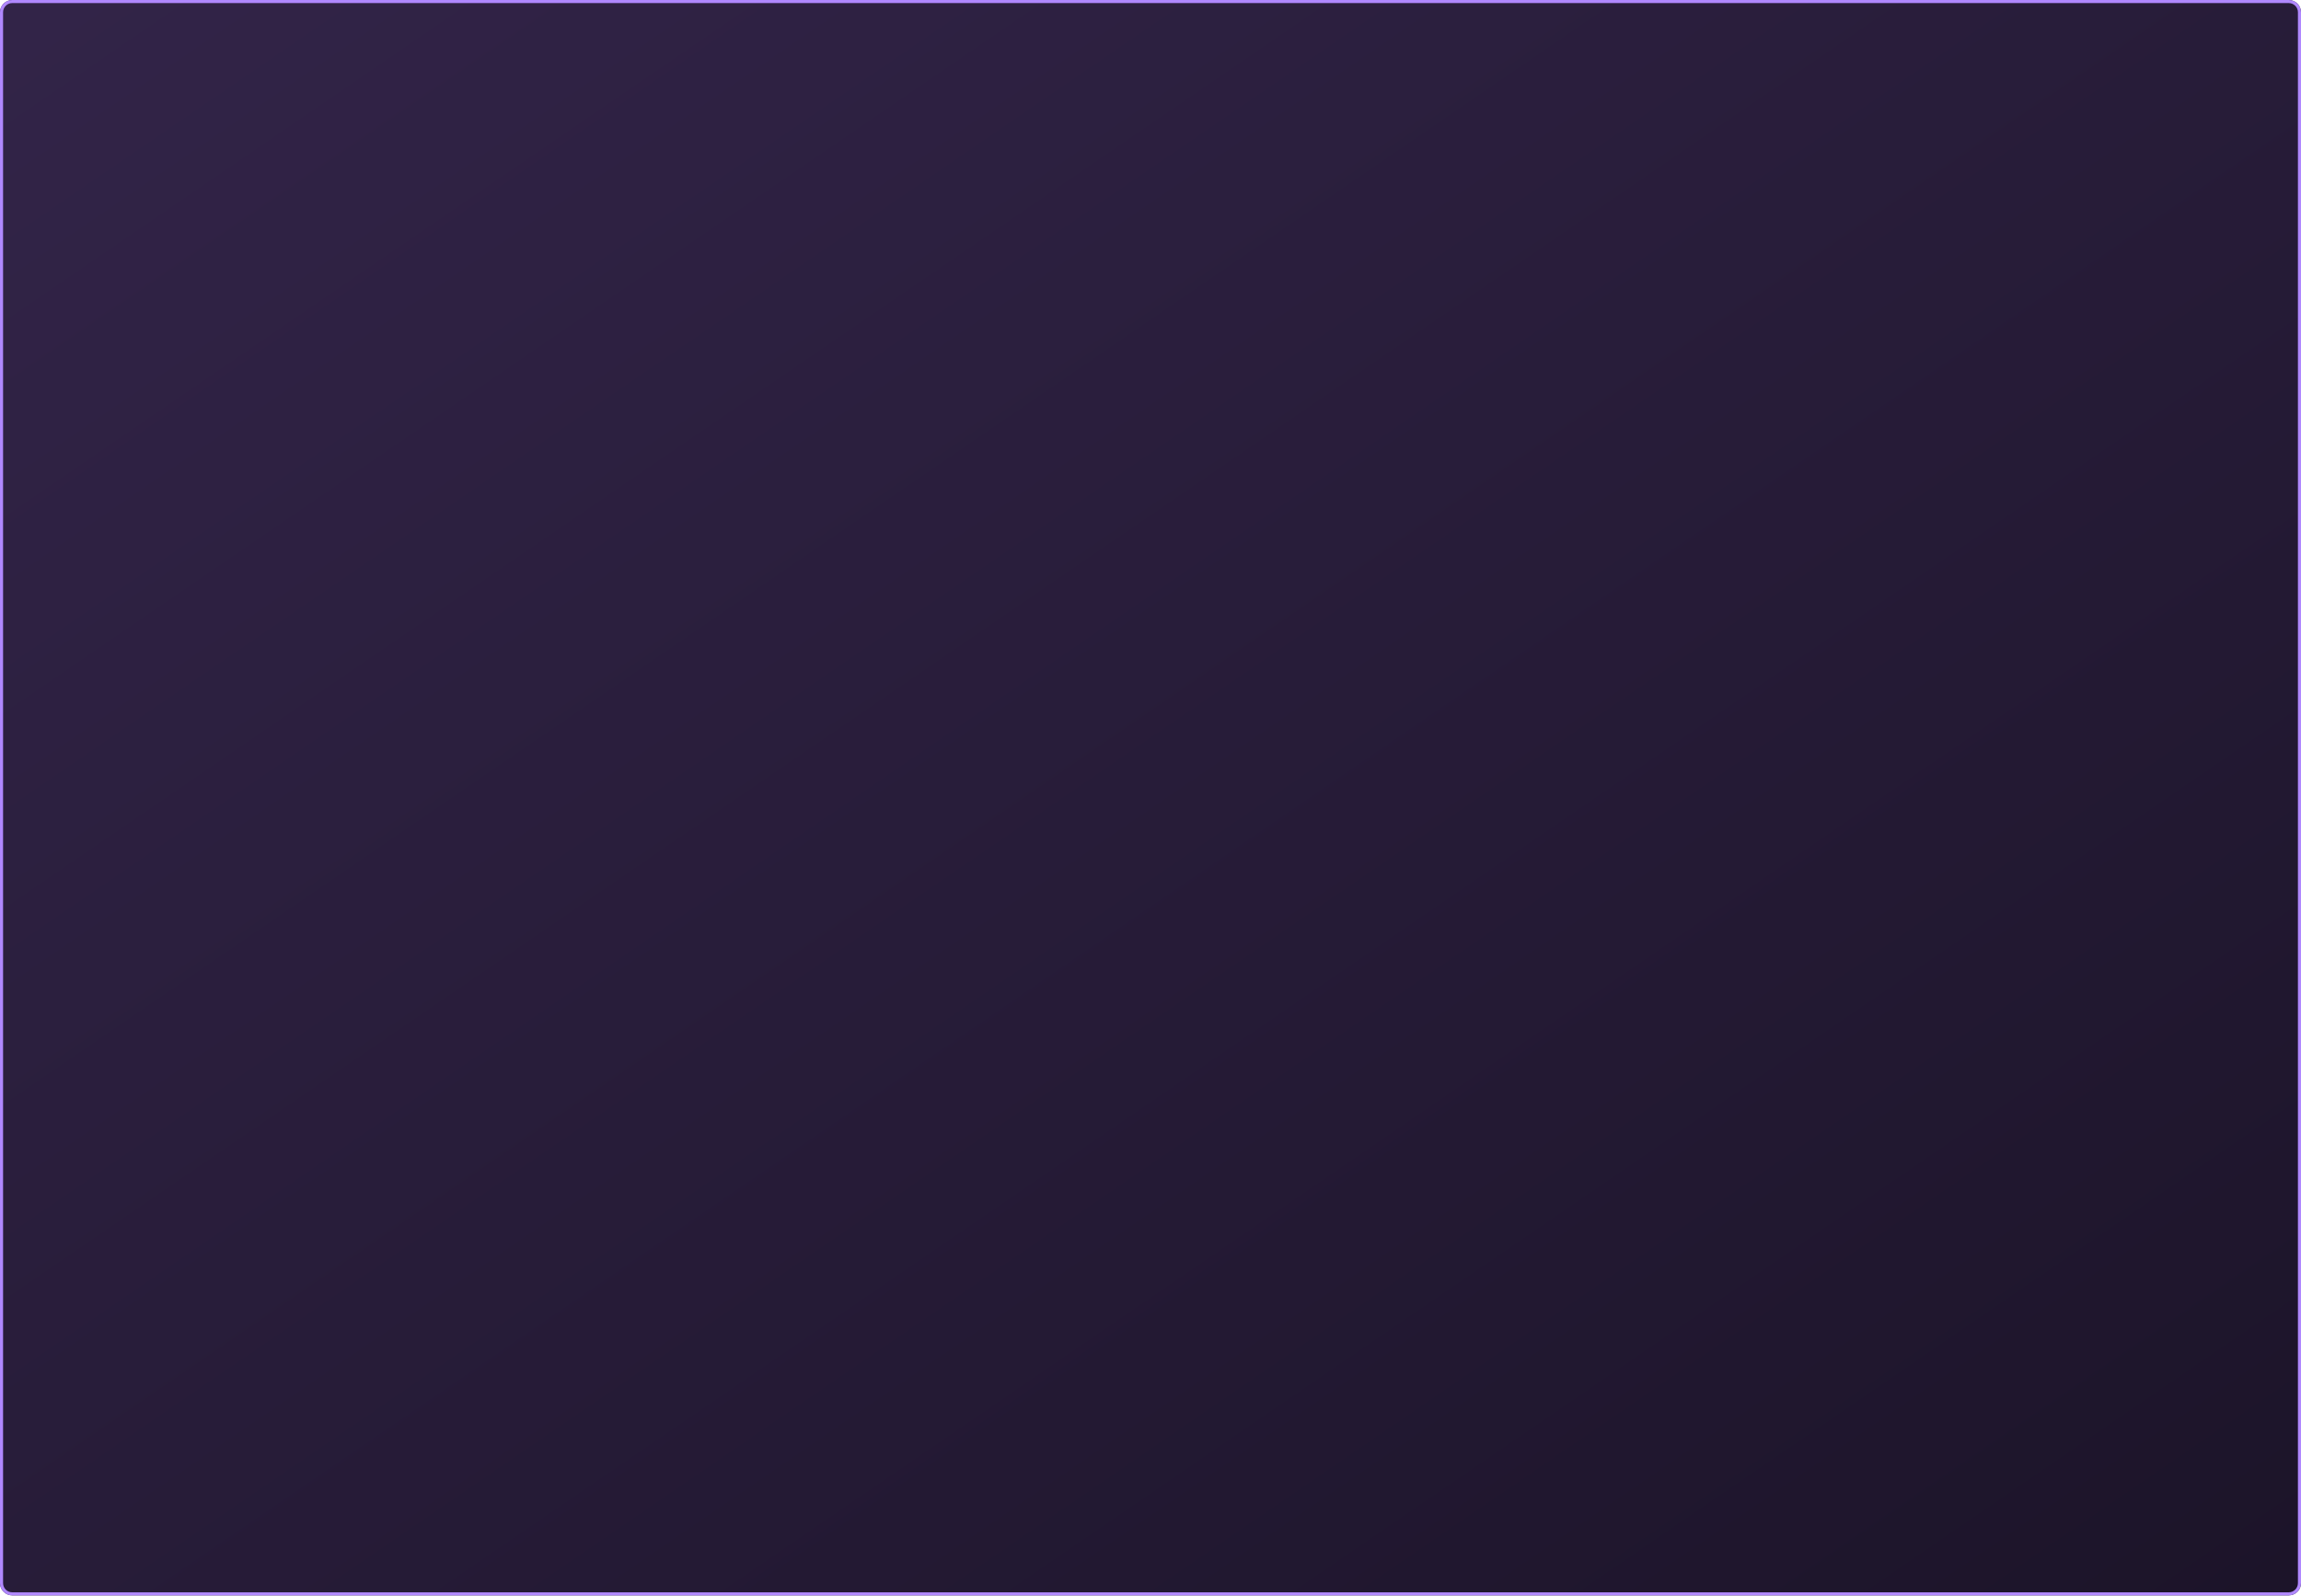
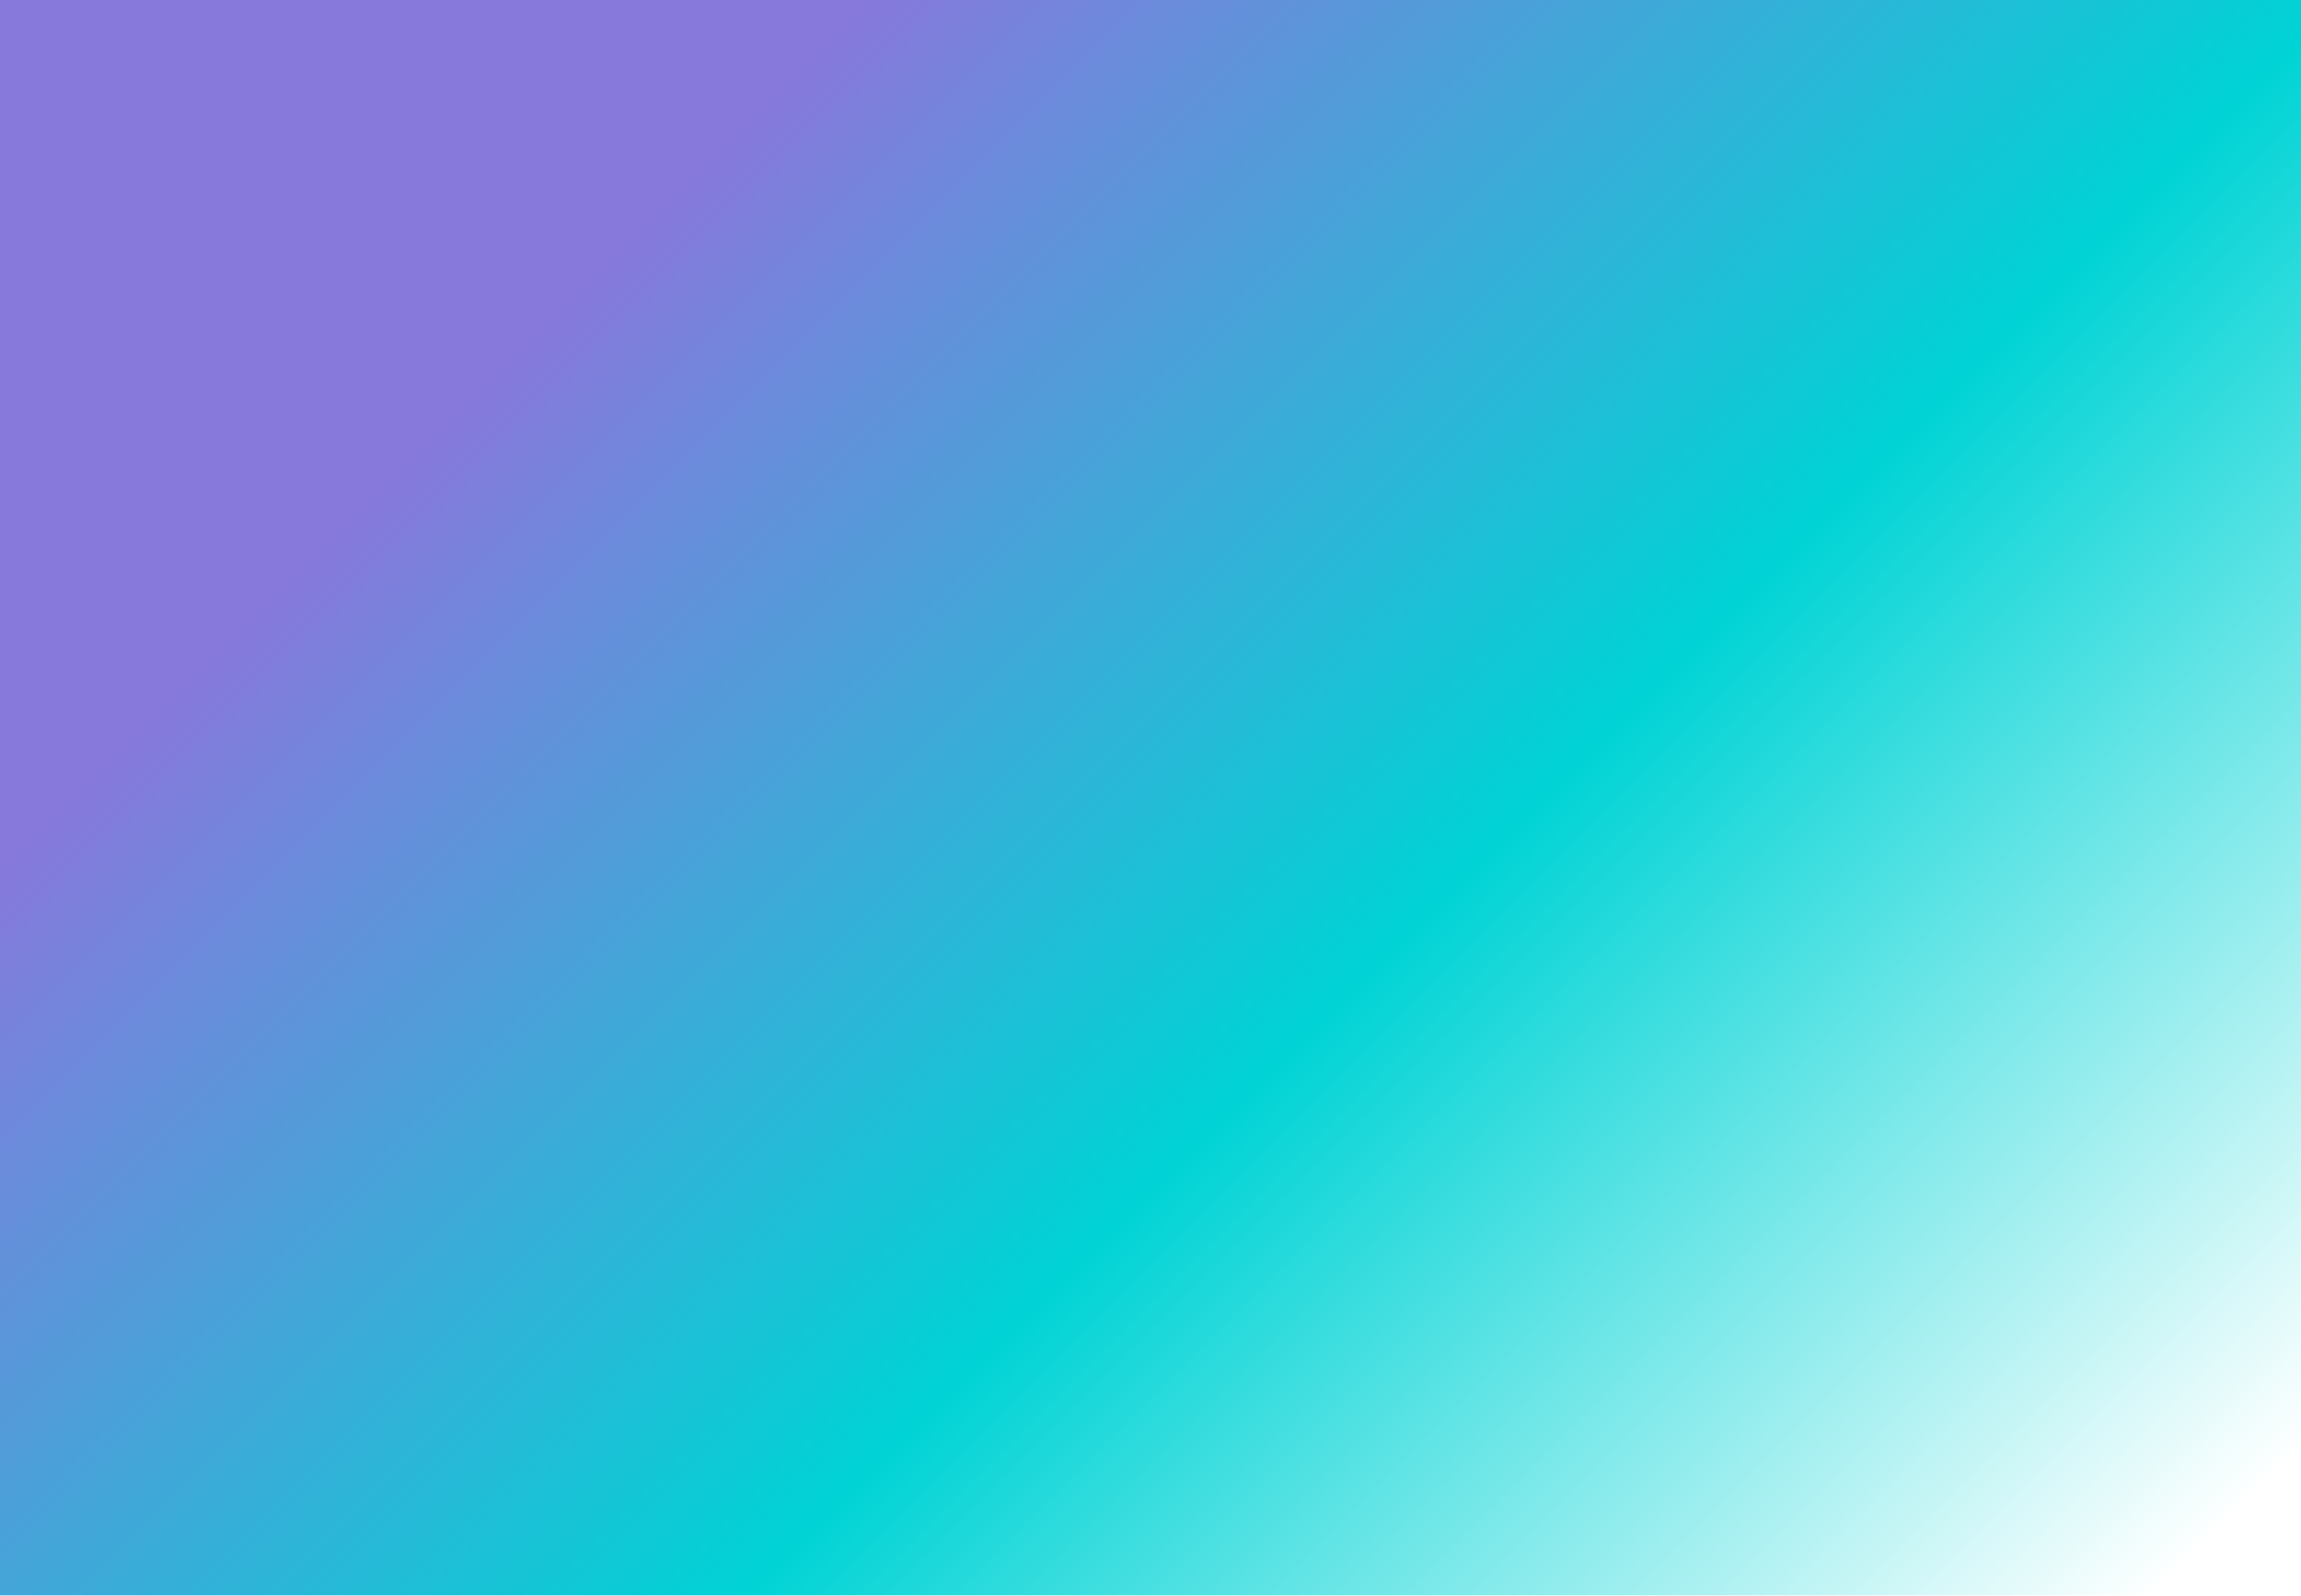
- <svg xmlns="http://www.w3.org/2000/svg" width="750" height="520" viewBox="0 0 750 520">
-   <defs>
-     <style>
-             .cls-1{stroke:#b088ff;fill:url(#linear-gradient)}.cls-2{stroke:none}.cls-3{fill:none}
-         </style>
-     <linearGradient id="linear-gradient" x1=".993" x2=".007" y1="1" y2=".014" gradientUnits="objectBoundingBox">
-       <stop offset="0" stop-color="#1c1429" />
-       <stop offset="1" stop-color="#322448" />
+ <svg xmlns="http://www.w3.org/2000/svg" version="1.1" id="Layer_1" x="0px" y="0px" viewBox="0 0 750 520" style="enable-background:new 0 0 750 520;" xml:space="preserve">
+   <style type="text/css">
+ 	.st0{fill:url(#SVGID_1_);}
+ </style>
+   <g id="bg" transform="translate(-225 -140)">
+     <linearGradient id="SVGID_1_" gradientUnits="userSpaceOnUse" x1="893.63" y1="693.63" x2="423.211" y2="223.211">
+       <stop offset="0" style="stop-color:#FFFFFF" />
+       <stop offset="0.489" style="stop-color:#00D3D5" />
+       <stop offset="1" style="stop-color:#8778DC" />
    </linearGradient>
-   </defs>
-   <g id="bg" transform="translate(-225 -140)">
-     <g id="Rectangle_4754" class="cls-1" data-name="Rectangle 4754" transform="translate(225 140)">
-       <rect width="750" height="520" class="cls-2" rx="4" />
-       <rect width="749" height="519" x=".5" y=".5" class="cls-3" rx="3.5" />
-     </g>
+     <rect x="225" y="140" class="st0" width="750" height="520" />
  </g>
</svg>
